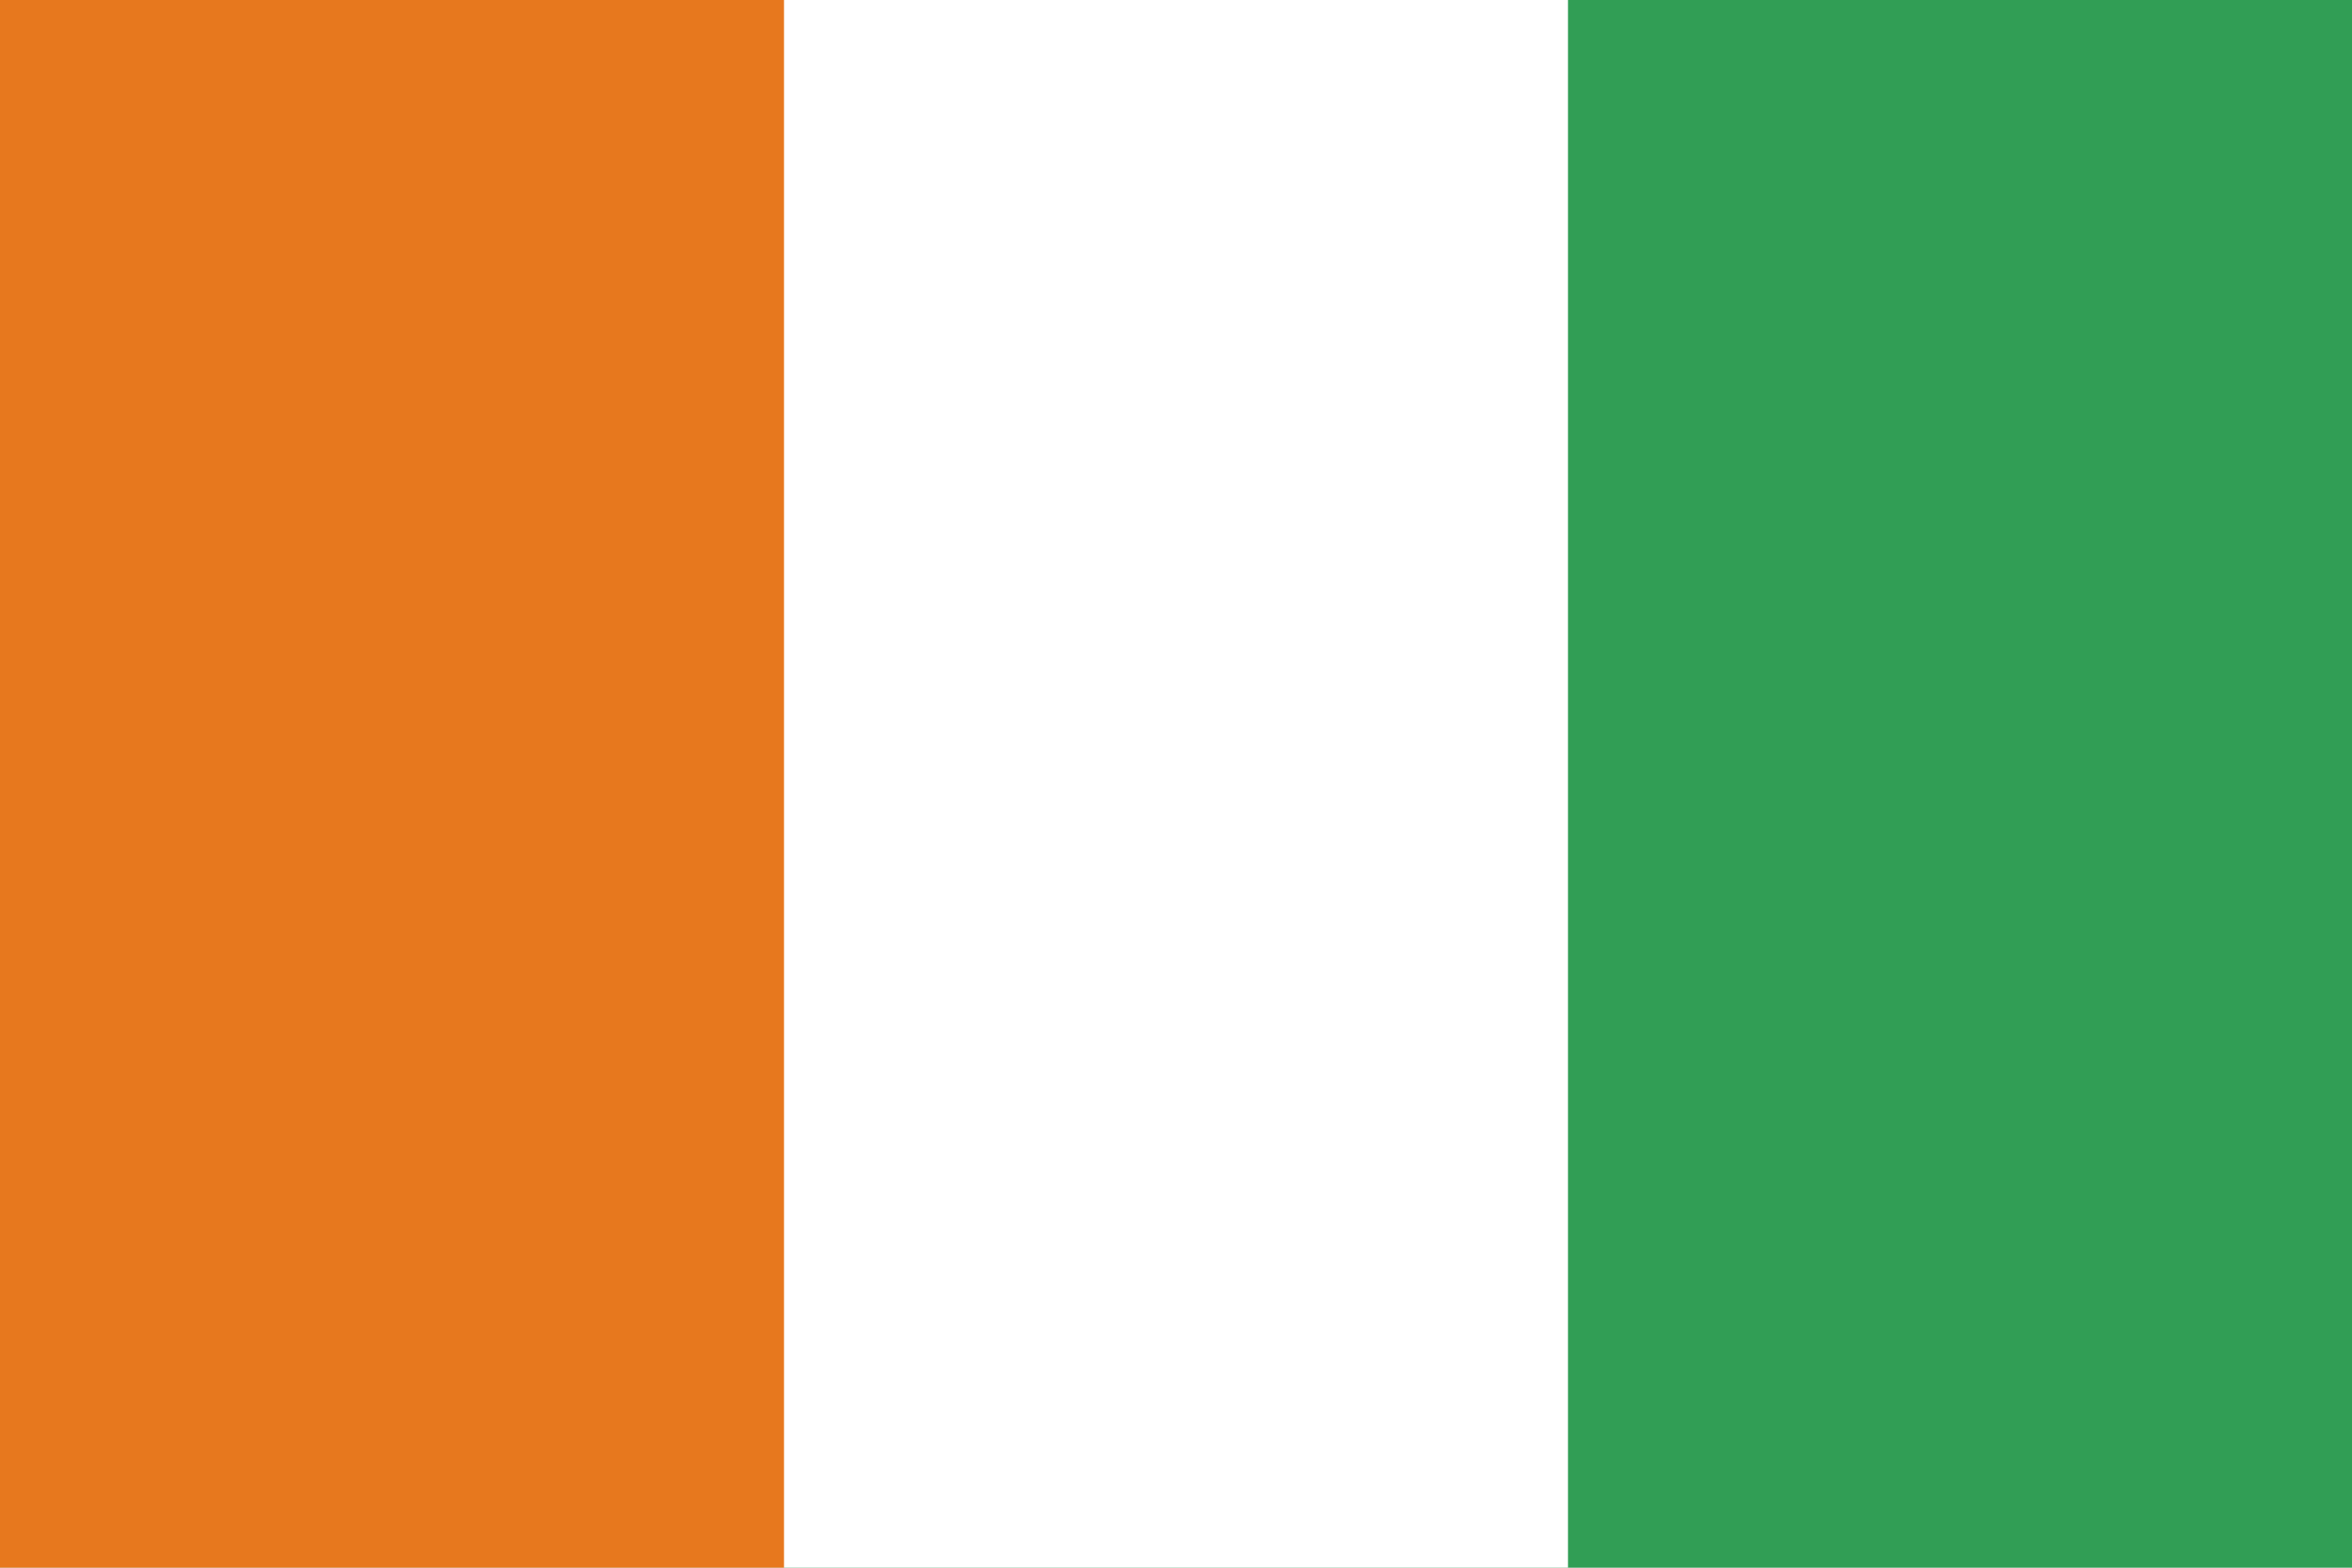
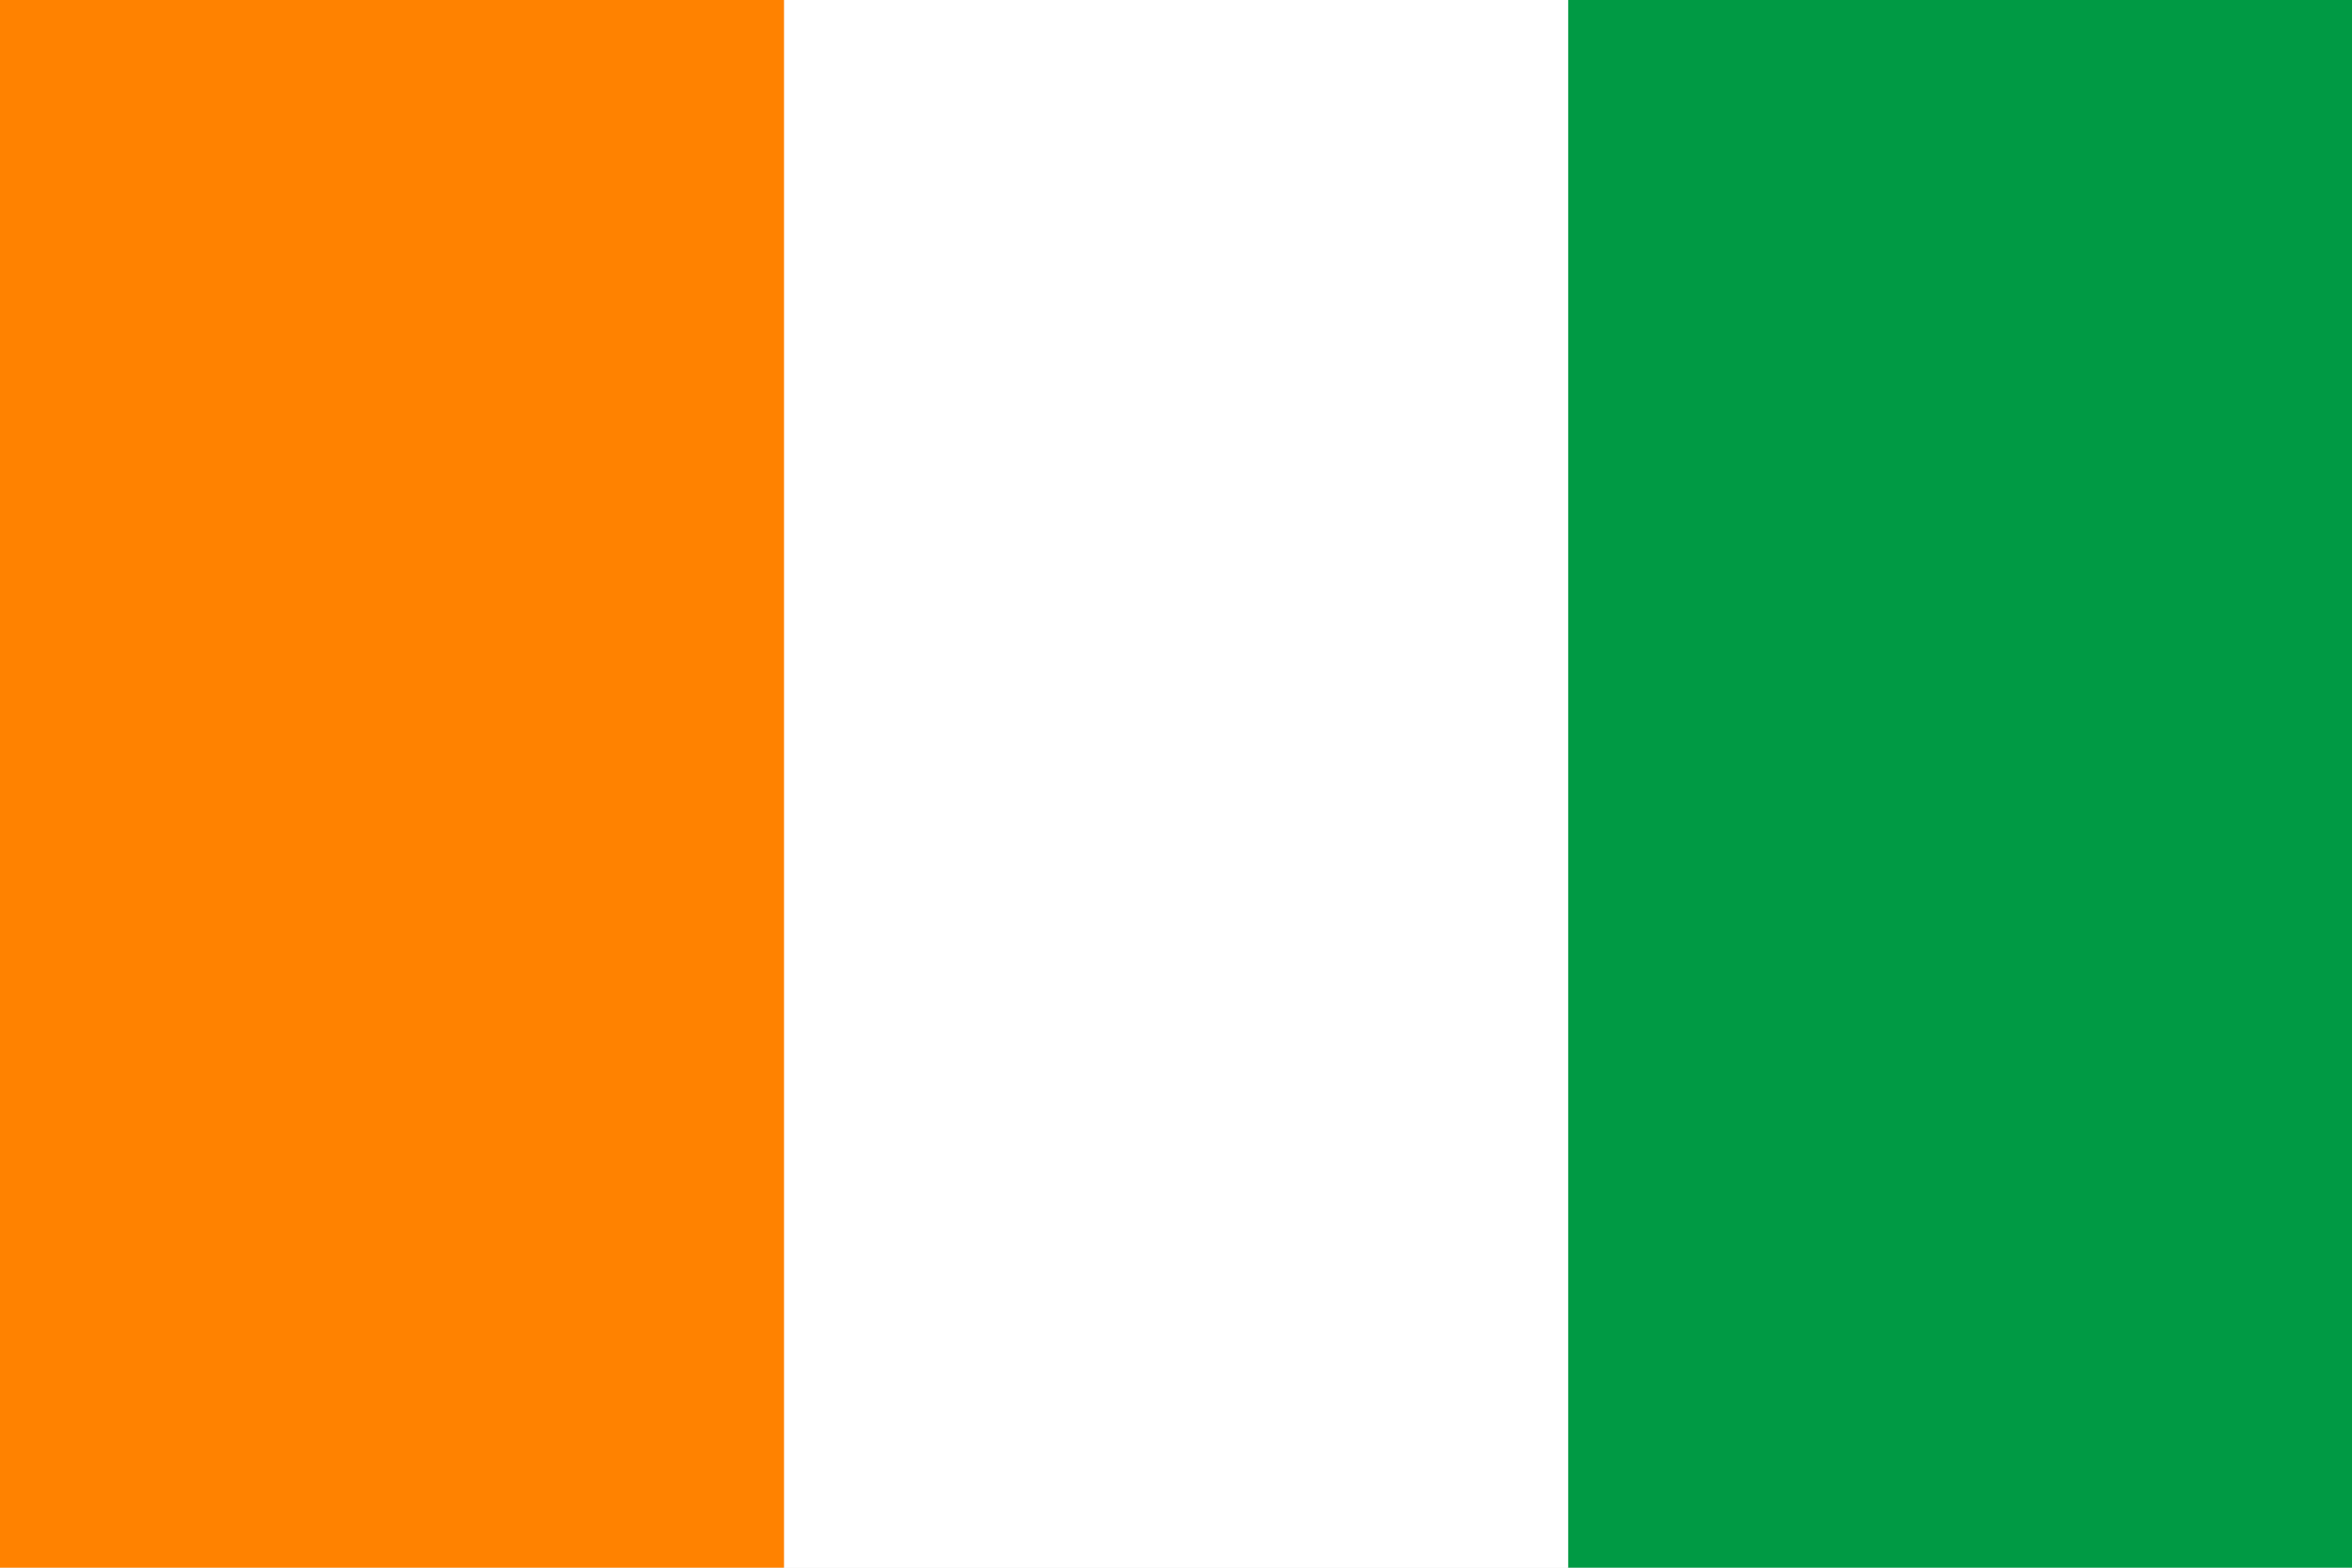
- <svg xmlns="http://www.w3.org/2000/svg" viewBox="0 0 300 200">
-   <path fill="#319e55" d="M0 0h300v200h-300" />
-   <path fill="#ffffff" d="M0 0h200v200h-200" />
-   <path fill="#e7781e" d="M0 0h100v200h-100" />
+ <svg xmlns="http://www.w3.org/2000/svg" viewBox="0 0 900 600">
+   <path fill="#009a44" d="M600 0h300v600h-300" />
+   <path fill="#fff" d="M300 0h300v600h-300" />
+   <path fill="#ff8200" d="M0 0h300v600h-300" />
</svg>
